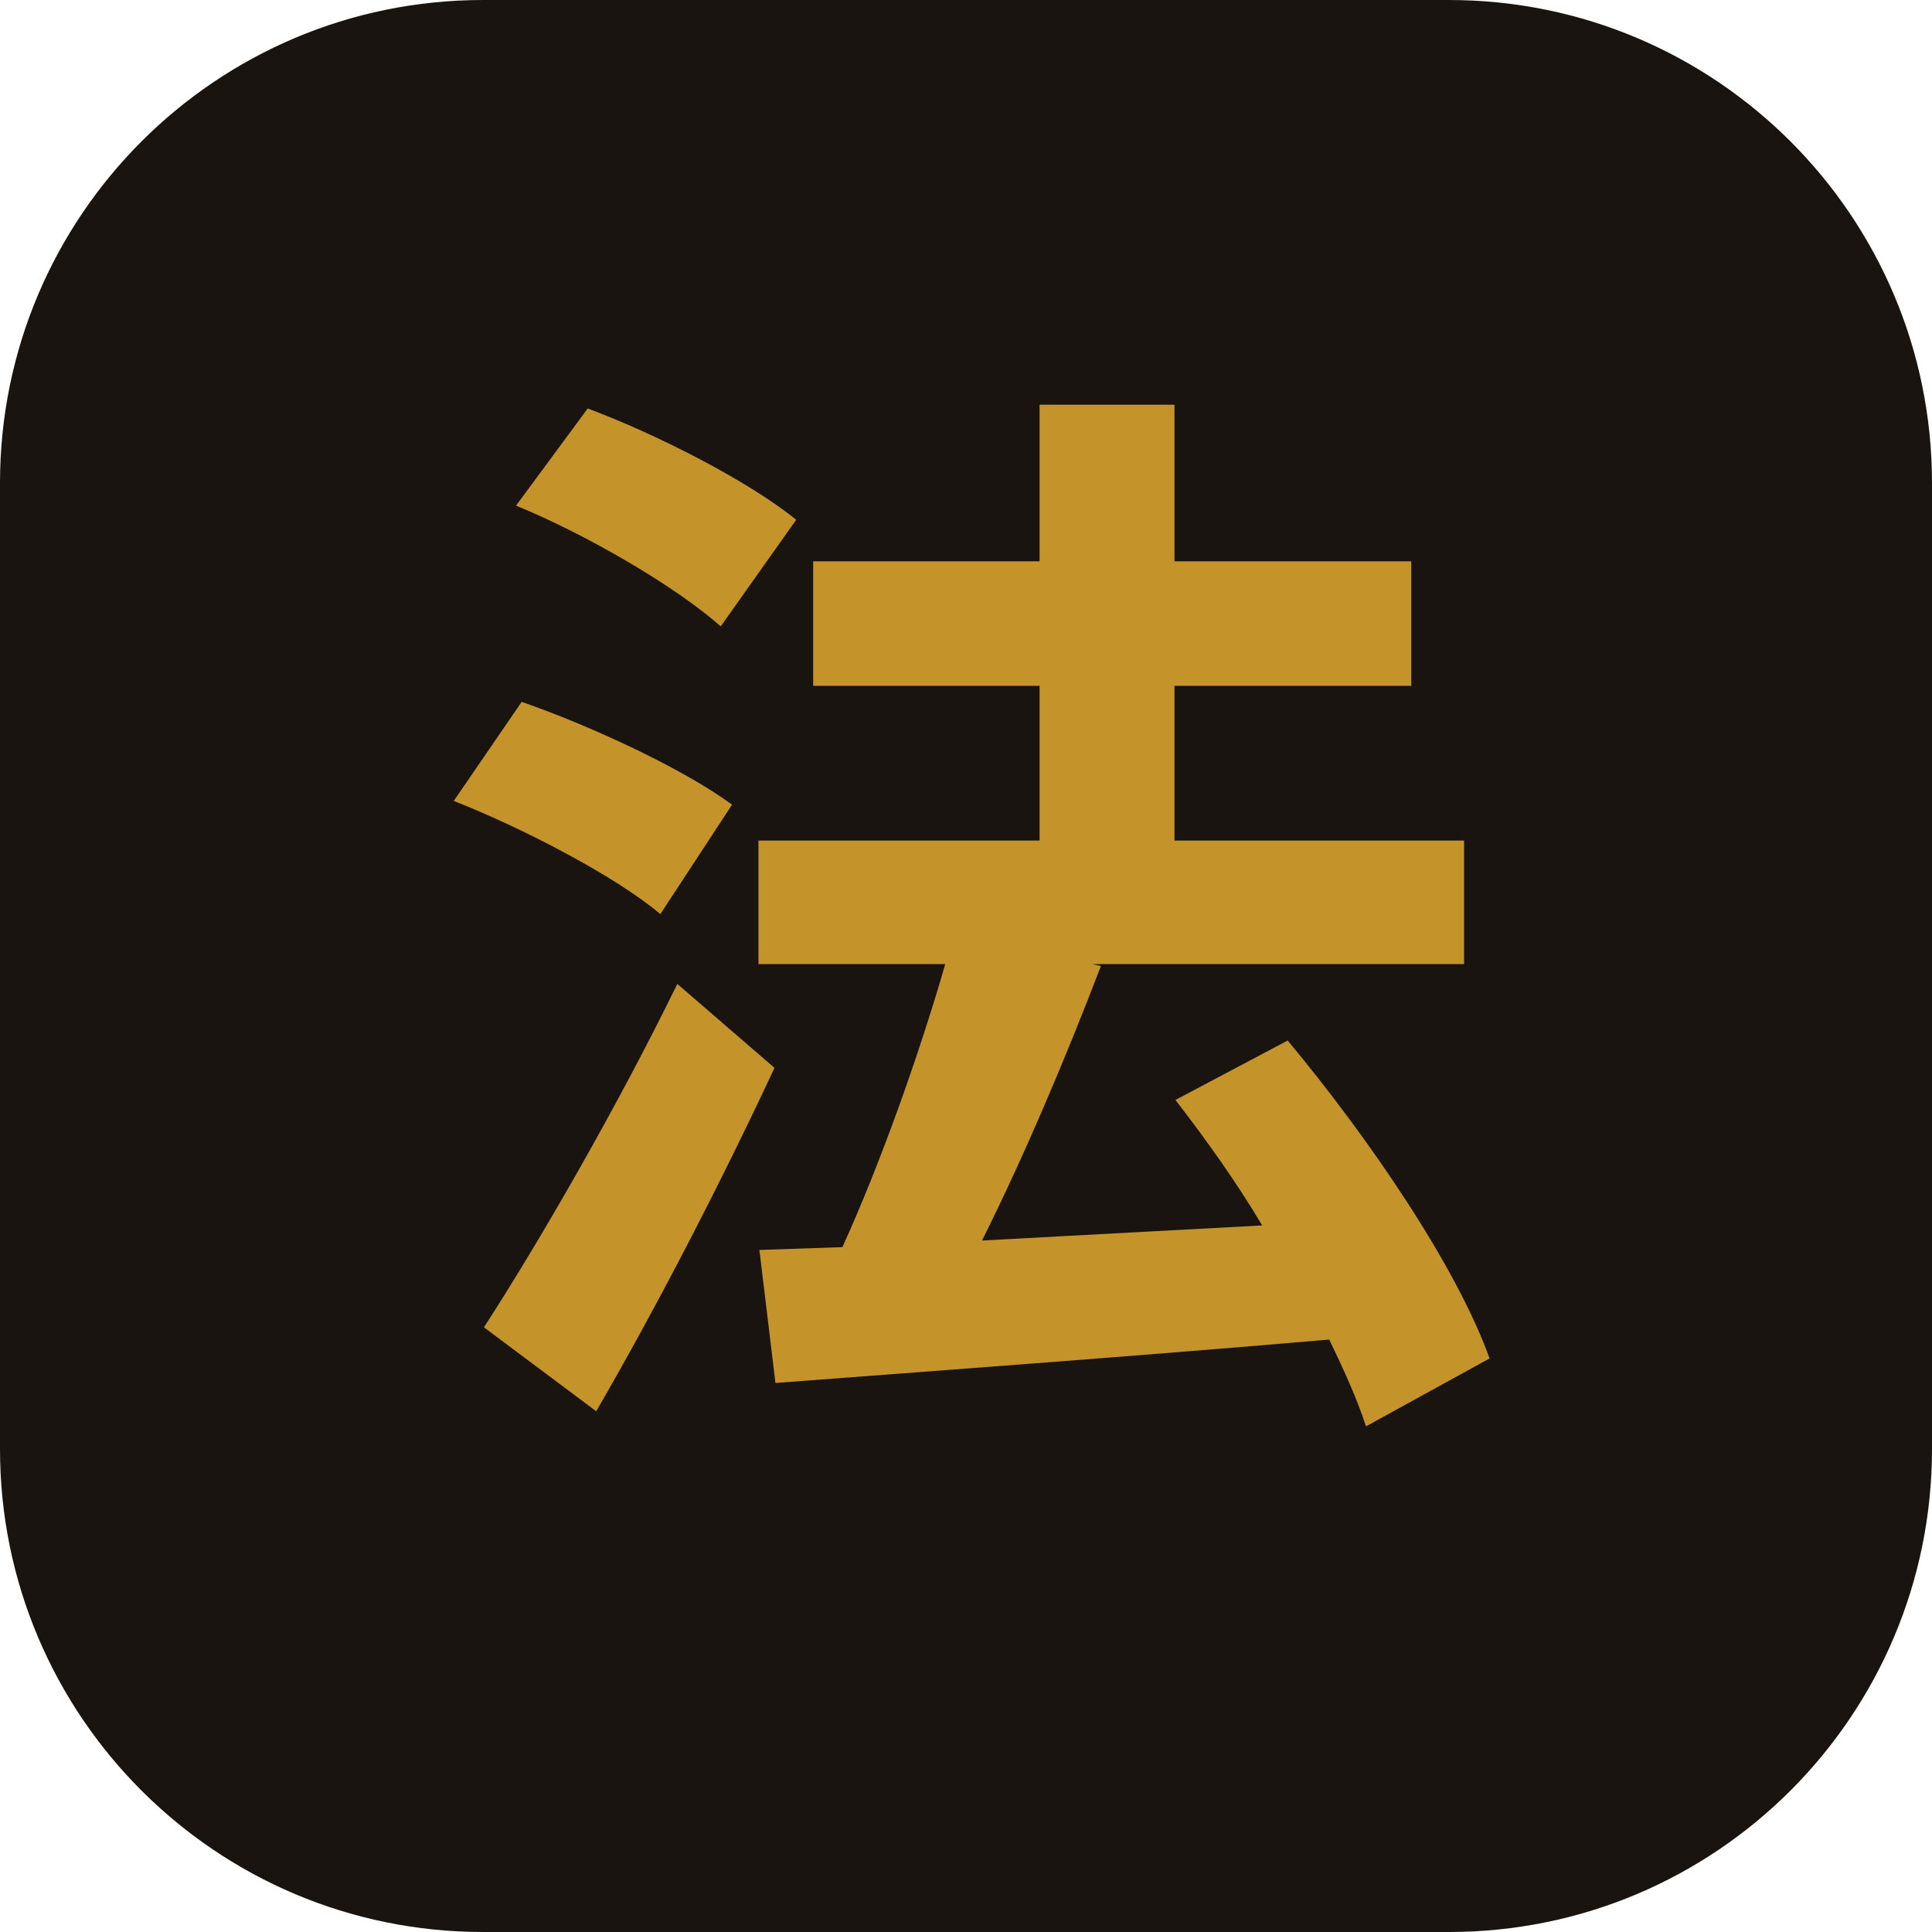
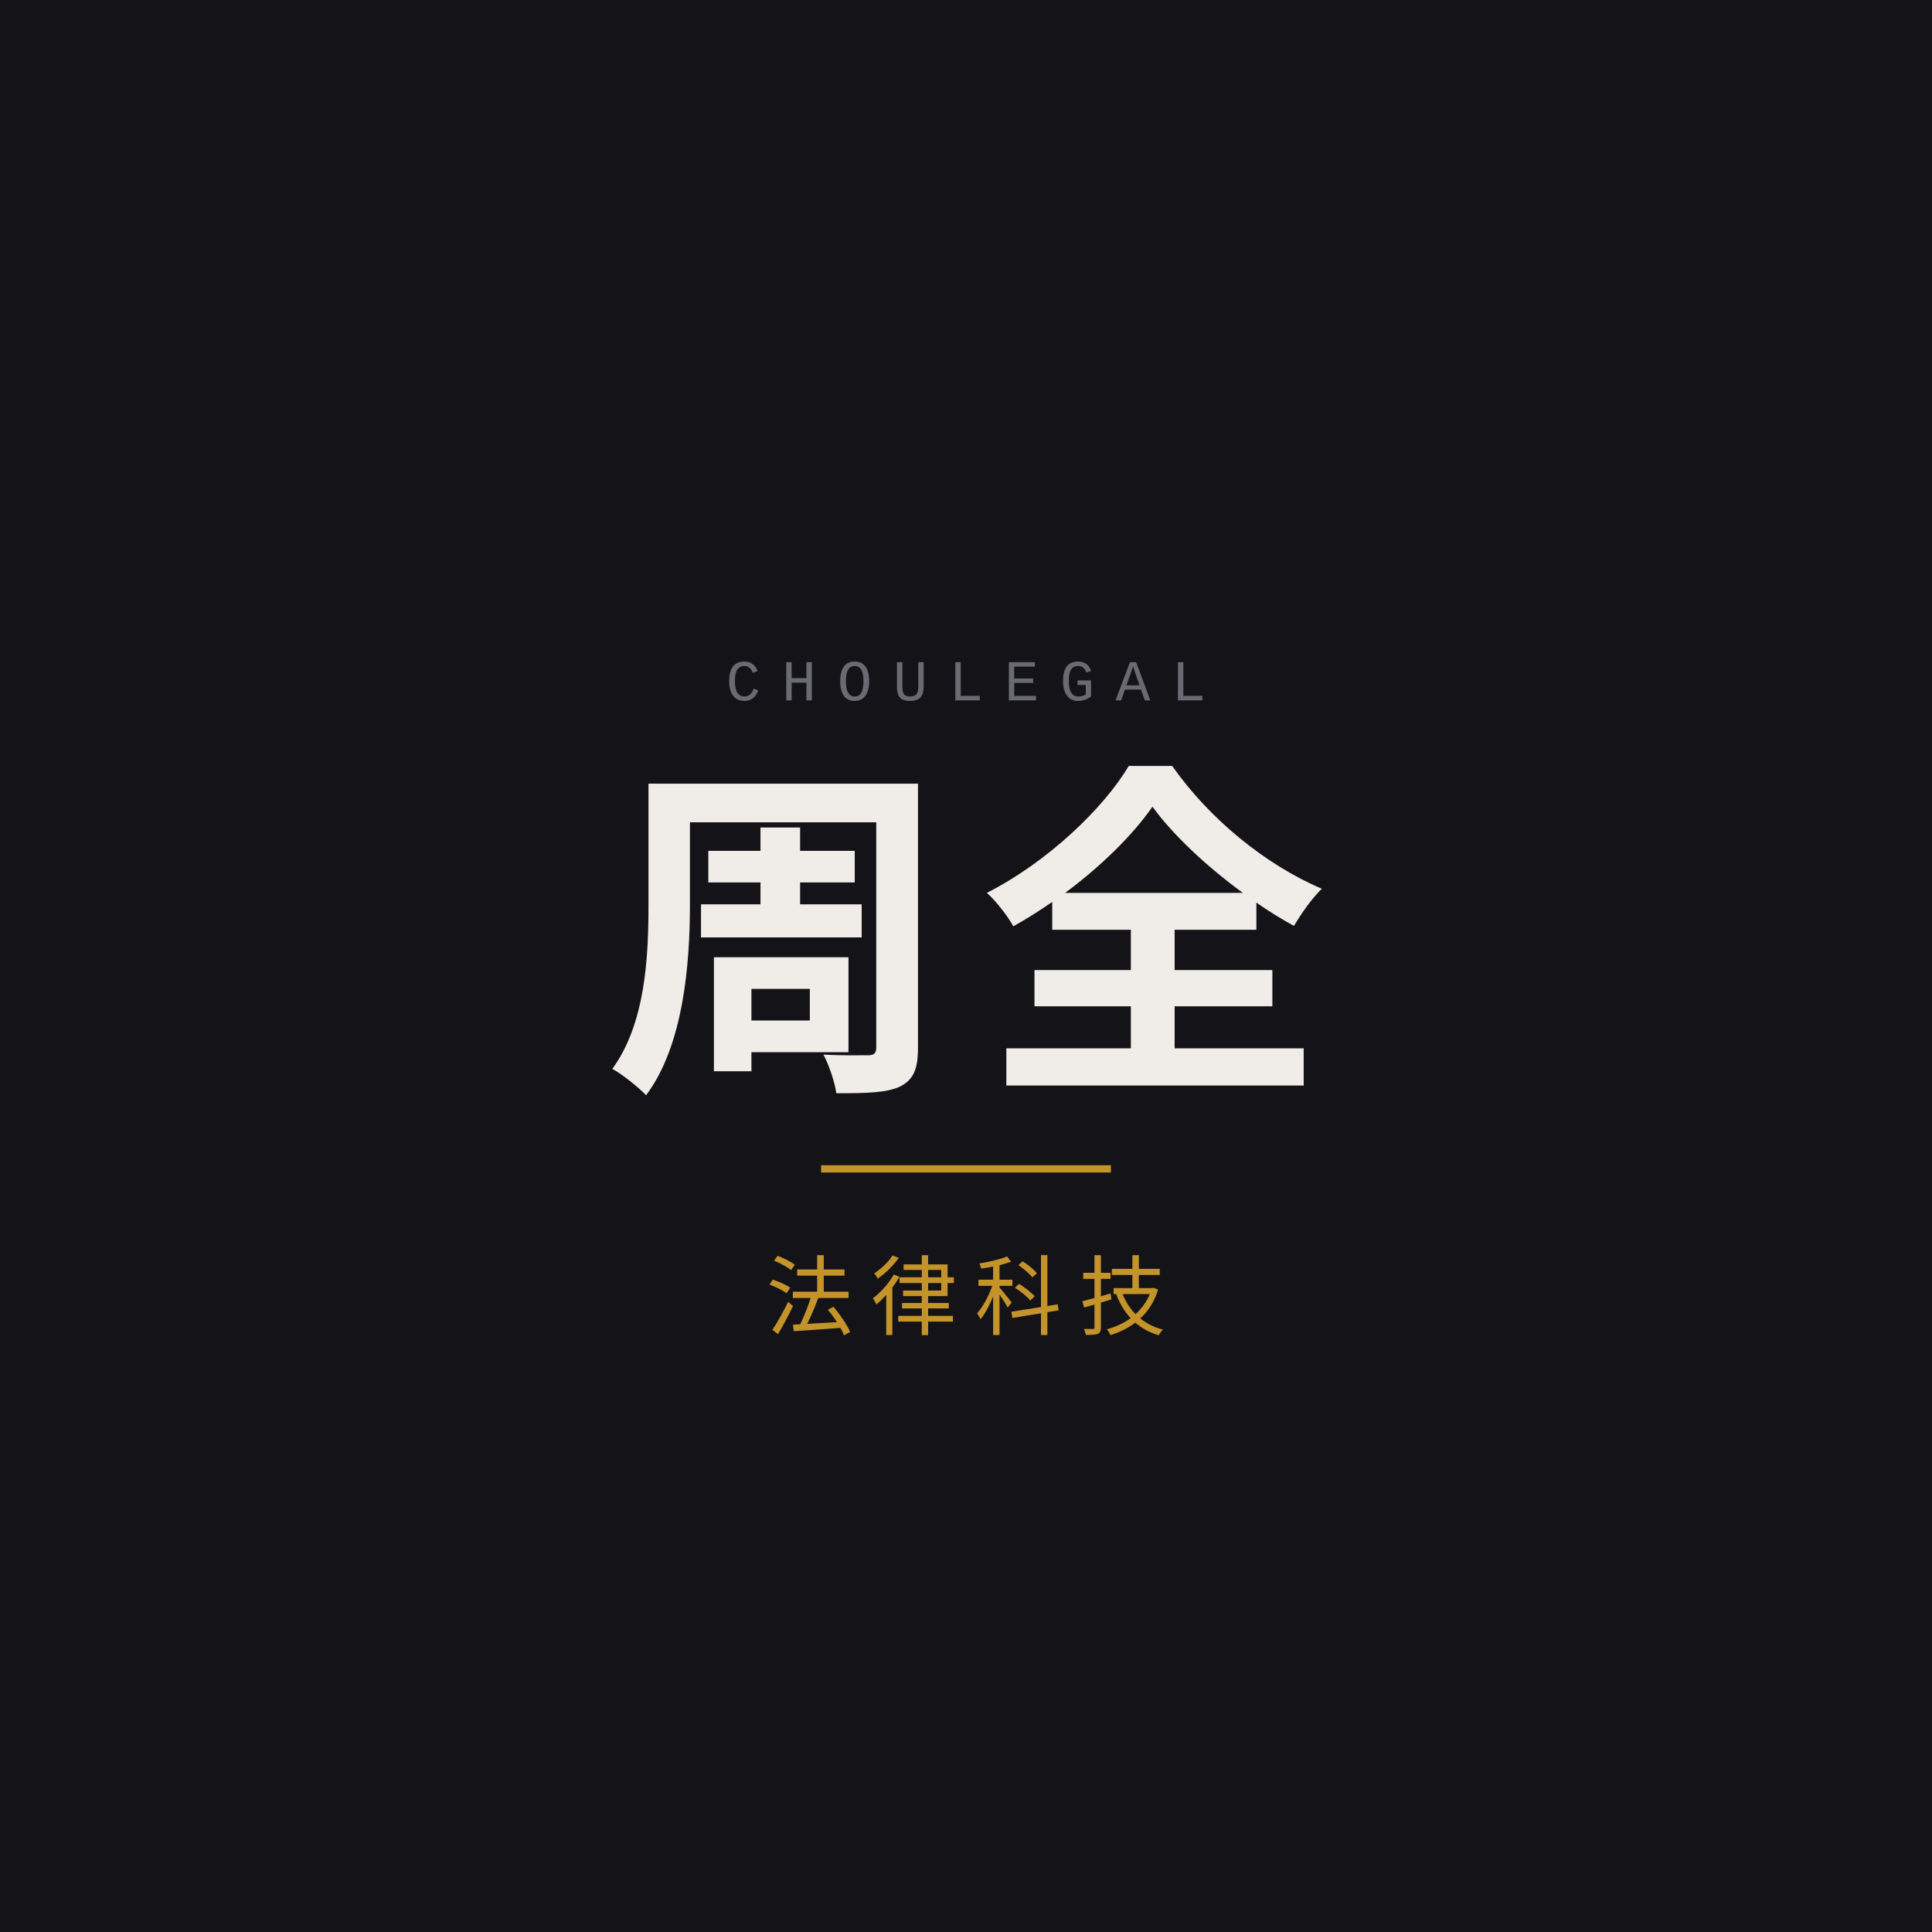
- <svg xmlns="http://www.w3.org/2000/svg" viewBox="0 0 32 32">
-   <rect width="32" height="32" rx="8" fill="#1a1410" />
-   <text x="16" y="22" text-anchor="middle" font-family="serif" font-size="18" font-weight="700" fill="#c4932a">法</text>
+ <svg xmlns="http://www.w3.org/2000/svg" viewBox="0 0 400 400" fill="none">
+   <rect width="400" height="400" fill="#141418" />
+   <text x="200" y="145" font-family="'DM Mono', Courier New, monospace" font-size="12" font-weight="500" fill="#6a6a72" text-anchor="middle" letter-spacing="0.36em">CHOULEGAL</text>
+   <text x="200" y="220" font-family="'Noto Serif TC', Georgia, serif" font-size="72" font-weight="700" fill="#f0ede8" text-anchor="middle" letter-spacing="0.08em">周全</text>
+   <line x1="170" y1="242" x2="230" y2="242" stroke="#c4932a" stroke-width="1.5" />
+   <text x="200" y="275" font-family="'Noto Sans TC', Helvetica, sans-serif" font-size="18" fill="#c4932a" text-anchor="middle" letter-spacing="0.2em">法律科技</text>
</svg>
